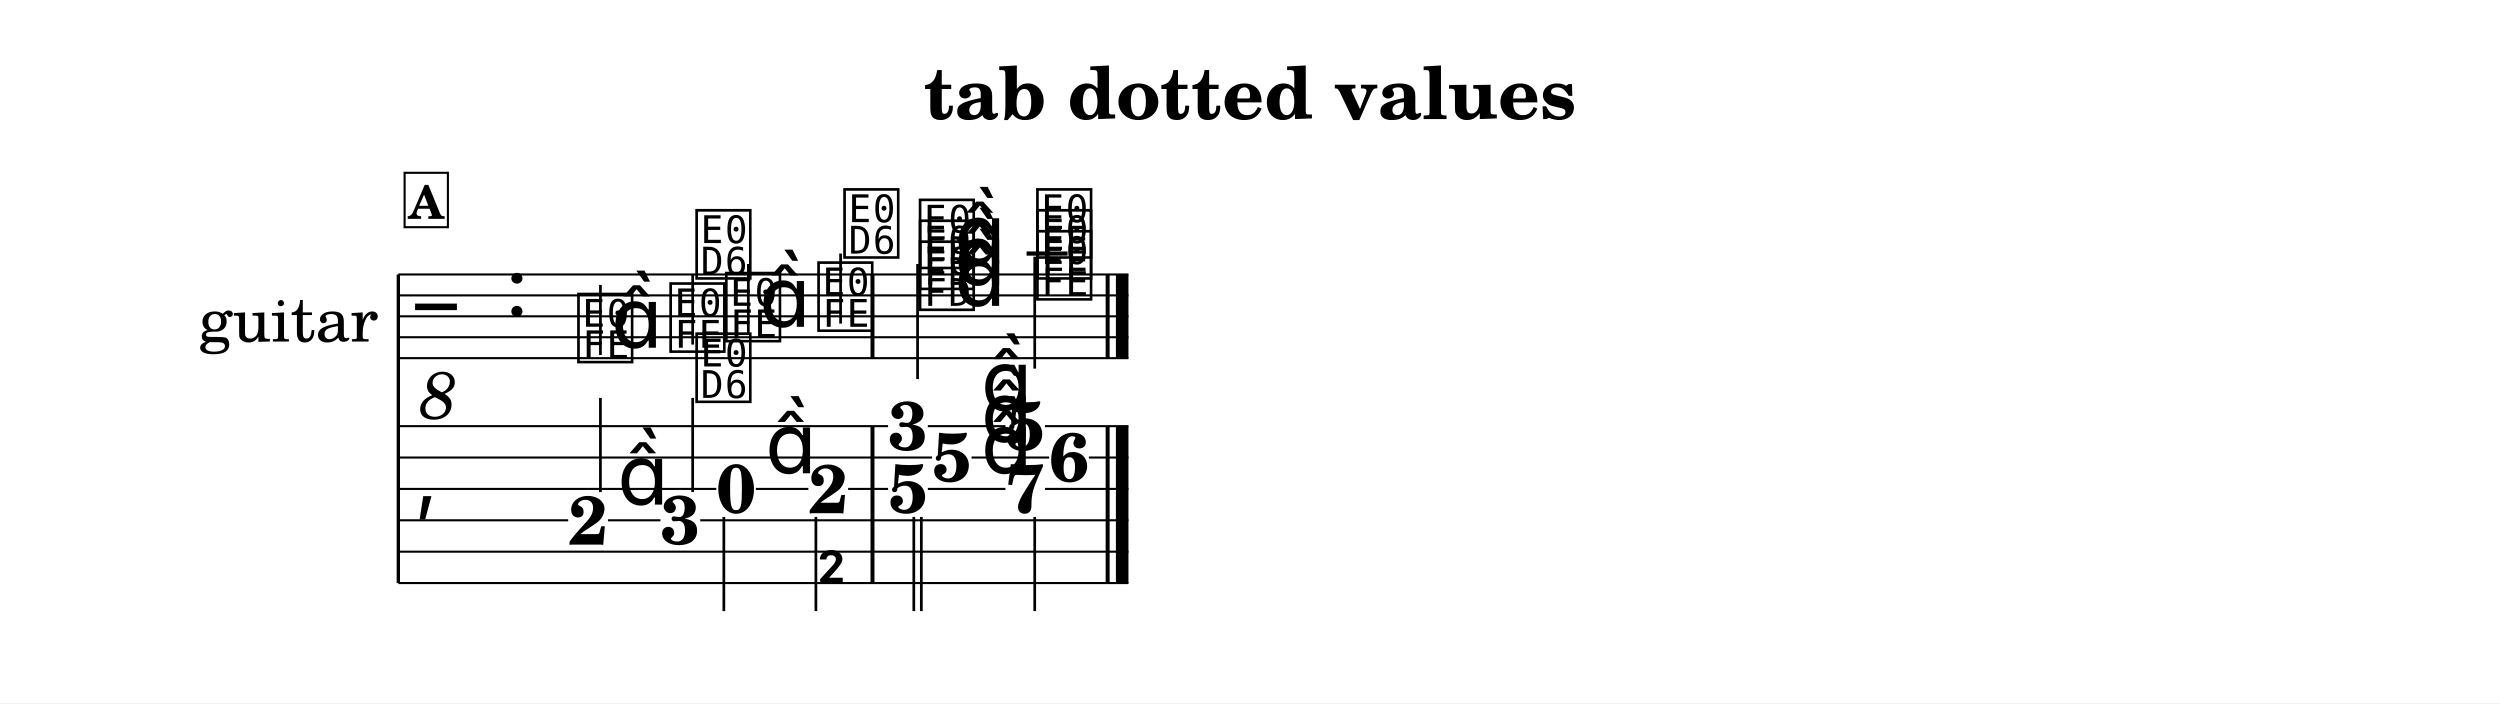
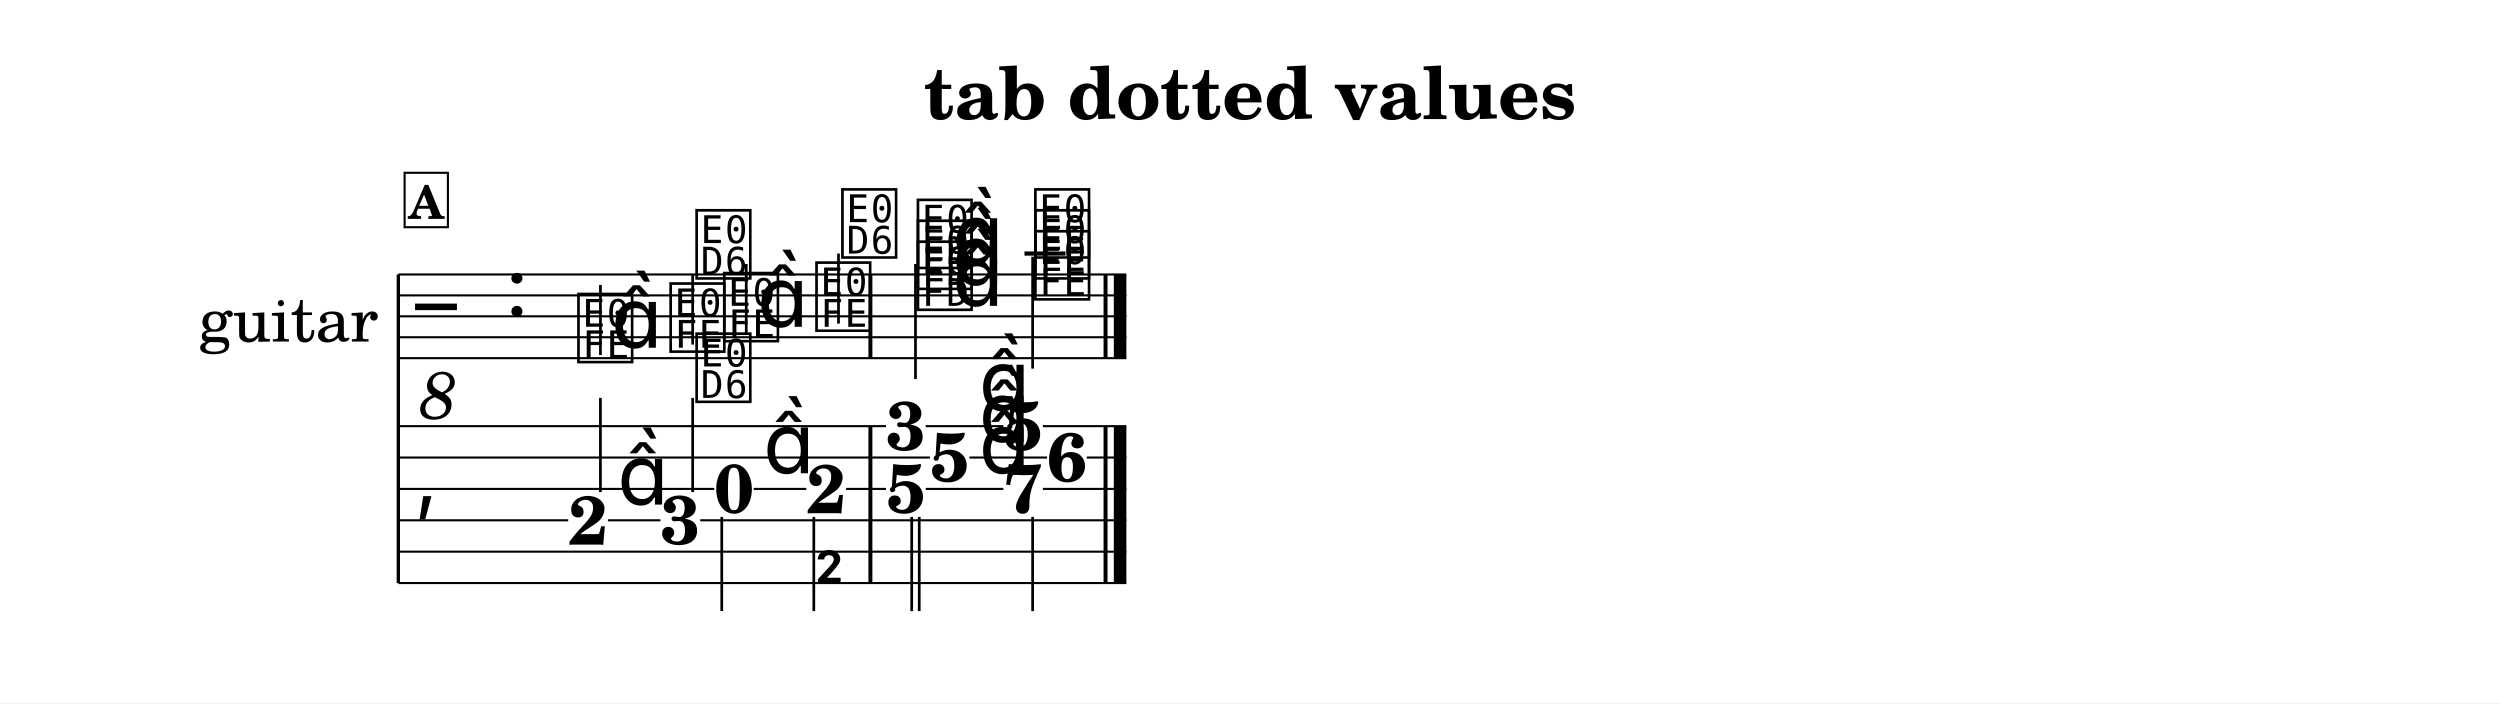
<svg xmlns="http://www.w3.org/2000/svg" width="1195.0" height="336.1" viewBox="0 0 119.50 33.61" font-family="TeX Gyre Schola, serif">
  <style>
  @font-face { font-family: 'Emmentaler'; src: local('Emmentaler'); }
  .music { font-family: 'Emmentaler', serif; }
</style>
  <rect x="0" y="0" width="119.50" height="33.61" fill="#FFFFFF" />
  <text x="59.75" y="5.69" font-size="3.49" font-weight="bold" text-anchor="middle" data-pos="6">tab dotted values</text>
  <g transform="translate(8.54,0.00) scale(1,1)">
    <text x="5.25" y="15.12" font-size="3.00" text-anchor="middle" dominant-baseline="central">guitar</text>
    <line x1="10.50" y1="13.12" x2="10.50" y2="27.87" stroke="#000000" stroke-width="0.160" />
-     <line x1="10.50" y1="13.12" x2="45.40" y2="13.12" stroke="#000000" stroke-width="0.100" />
-     <line x1="10.50" y1="14.12" x2="45.40" y2="14.12" stroke="#000000" stroke-width="0.100" />
-     <line x1="10.50" y1="15.12" x2="45.40" y2="15.12" stroke="#000000" stroke-width="0.100" />
-     <line x1="10.50" y1="16.12" x2="45.40" y2="16.12" stroke="#000000" stroke-width="0.100" />
-     <line x1="10.50" y1="17.12" x2="45.40" y2="17.12" stroke="#000000" stroke-width="0.100" />
+     <line x1="10.50" y1="13.12" x2="45.30" y2="13.12" stroke="#000000" stroke-width="0.100" />
+     <line x1="10.50" y1="14.12" x2="45.30" y2="14.12" stroke="#000000" stroke-width="0.100" />
+     <line x1="10.50" y1="15.12" x2="45.30" y2="15.12" stroke="#000000" stroke-width="0.100" />
+     <line x1="10.50" y1="16.12" x2="45.30" y2="16.12" stroke="#000000" stroke-width="0.100" />
+     <line x1="10.50" y1="17.12" x2="45.30" y2="17.12" stroke="#000000" stroke-width="0.100" />
    <text class="music" x="11.30" y="16.12" font-size="4.00"></text>
    <text x="12.40" y="18.72" font-size="3.20" font-style="italic" text-anchor="middle" dominant-baseline="central">8</text>
    <text class="music" x="15.62" y="15.12" font-size="4.00" data-pos="26"></text>
-     <line x1="40.53" y1="12.12" x2="42.49" y2="12.12" stroke="#000000" stroke-width="0.200" />
+     <line x1="40.43" y1="12.12" x2="42.39" y2="12.12" stroke="#000000" stroke-width="0.200" />
    <text class="music" x="18.92" y="17.12" font-size="4.00" data-pos="98"></text>
    <line x1="20.16" y1="16.97" x2="20.16" y2="13.62" stroke="#000000" stroke-width="0.130" />
    <text class="music" x="20.67" y="16.62" font-size="4.00"></text>
    <text class="music" x="23.33" y="16.62" font-size="4.00" data-pos="102"></text>
    <line x1="24.57" y1="16.47" x2="24.57" y2="13.12" stroke="#000000" stroke-width="0.130" />
    <text class="music" x="24.57" y="13.12" font-size="4.00"></text>
-     <text class="music" x="25.99" y="16.12" font-size="4.00" data-pos="105"></text>
-     <line x1="27.23" y1="15.97" x2="27.23" y2="12.62" stroke="#000000" stroke-width="0.130" />
-     <text class="music" x="27.75" y="15.62" font-size="4.00"></text>
-     <text class="music" x="30.40" y="15.62" font-size="4.00" data-pos="109"></text>
-     <line x1="31.64" y1="15.47" x2="31.64" y2="12.12" stroke="#000000" stroke-width="0.130" />
-     <text class="music" x="31.64" y="12.12" font-size="4.00"></text>
-     <text class="music" x="35.25" y="14.62" font-size="4.00" data-pos="115"></text>
-     <text class="music" x="35.25" y="13.62" font-size="4.00" data-pos="117"></text>
-     <text class="music" x="35.25" y="12.62" font-size="4.00" data-pos="119"></text>
-     <text class="music" x="37.08" y="14.62" font-size="4.00" data-pos="114"></text>
-     <text class="music" x="37.08" y="13.62" font-size="4.00" data-pos="114"></text>
-     <text class="music" x="37.08" y="12.62" font-size="4.00" data-pos="114"></text>
-     <line x1="35.32" y1="12.62" x2="35.32" y2="18.12" stroke="#000000" stroke-width="0.130" />
-     <text class="music" x="40.86" y="14.12" font-size="4.00" data-pos="125"></text>
-     <text class="music" x="40.86" y="13.12" font-size="4.00" data-pos="127"></text>
-     <text class="music" x="40.86" y="12.12" font-size="4.00" data-pos="129"></text>
-     <line x1="40.92" y1="12.27" x2="40.92" y2="17.62" stroke="#000000" stroke-width="0.130" />
-     <rect x="33.07" y="13.12" width="0.19" height="4.00" data-pos="112" />
-     <rect x="44.31" y="13.12" width="0.19" height="4.00" data-pos="133" />
-     <rect x="44.80" y="13.12" width="0.60" height="4.00" data-pos="133" />
+     <text class="music" x="25.89" y="16.12" font-size="4.00" data-pos="105"></text>
+     <line x1="27.13" y1="15.97" x2="27.13" y2="12.62" stroke="#000000" stroke-width="0.130" />
+     <text class="music" x="27.65" y="15.62" font-size="4.00"></text>
+     <text class="music" x="30.30" y="15.62" font-size="4.00" data-pos="109"></text>
+     <line x1="31.54" y1="15.47" x2="31.54" y2="12.12" stroke="#000000" stroke-width="0.130" />
+     <text class="music" x="31.54" y="12.12" font-size="4.00"></text>
+     <text class="music" x="35.15" y="14.62" font-size="4.00" data-pos="115"></text>
+     <text class="music" x="35.15" y="13.62" font-size="4.00" data-pos="117"></text>
+     <text class="music" x="35.15" y="12.62" font-size="4.00" data-pos="119"></text>
+     <text class="music" x="36.98" y="14.62" font-size="4.00" data-pos="114"></text>
+     <text class="music" x="36.98" y="13.62" font-size="4.00" data-pos="114"></text>
+     <text class="music" x="36.98" y="12.62" font-size="4.00" data-pos="114"></text>
+     <line x1="35.22" y1="12.62" x2="35.22" y2="18.12" stroke="#000000" stroke-width="0.130" />
+     <text class="music" x="40.76" y="14.12" font-size="4.00" data-pos="125"></text>
+     <text class="music" x="40.76" y="13.12" font-size="4.00" data-pos="127"></text>
+     <text class="music" x="40.76" y="12.12" font-size="4.00" data-pos="129"></text>
+     <line x1="40.82" y1="12.27" x2="40.82" y2="17.62" stroke="#000000" stroke-width="0.130" />
+     <rect x="32.97" y="13.12" width="0.19" height="4.00" data-pos="112" />
+     <rect x="44.21" y="13.12" width="0.19" height="4.00" data-pos="133" />
+     <rect x="44.70" y="13.12" width="0.60" height="4.00" data-pos="133" />
    <text class="music" x="11.30" y="24.12" font-size="4.00"></text>
-     <rect x="33.07" y="20.37" width="0.19" height="7.50" data-pos="112" />
-     <rect x="44.31" y="20.37" width="0.19" height="7.50" data-pos="133" />
-     <rect x="44.80" y="20.37" width="0.60" height="7.50" data-pos="133" />
+     <rect x="32.97" y="20.37" width="0.19" height="7.50" data-pos="112" />
+     <rect x="44.21" y="20.37" width="0.19" height="7.50" data-pos="133" />
+     <rect x="44.70" y="20.37" width="0.60" height="7.50" data-pos="133" />
    <text x="19.57" y="26.03" font-size="3.30" font-weight="bold" text-anchor="middle" data-pos="98">2</text>
    <text class="music" x="20.97" y="24.12" font-size="4.00" data-pos="98"></text>
    <line x1="20.16" y1="23.52" x2="20.16" y2="19.02" stroke="#000000" stroke-width="0.130" />
    <text x="23.98" y="26.01" font-size="3.30" font-weight="bold" text-anchor="middle" data-pos="102">3</text>
    <line x1="24.57" y1="23.52" x2="24.57" y2="19.02" stroke="#000000" stroke-width="0.130" />
    <text class="music" x="24.57" y="19.02" font-size="4.00"></text>
-     <text x="26.65" y="24.51" font-size="3.30" font-weight="bold" text-anchor="middle" data-pos="105">0</text>
-     <text class="music" x="28.04" y="22.62" font-size="4.00" data-pos="105"></text>
-     <line x1="26.06" y1="24.71" x2="26.06" y2="29.21" stroke="#000000" stroke-width="0.130" />
-     <text x="31.05" y="24.53" font-size="3.30" font-weight="bold" text-anchor="middle" data-pos="109">2</text>
-     <line x1="30.46" y1="24.71" x2="30.46" y2="29.21" stroke="#000000" stroke-width="0.130" />
-     <text class="music" x="30.46" y="29.21" font-size="4.00"></text>
-     <text x="34.86" y="21.51" font-size="3.30" font-weight="bold" text-anchor="middle" data-pos="114">3</text>
-     <text x="36.95" y="23.01" font-size="3.30" font-weight="bold" text-anchor="middle" data-pos="114">5</text>
-     <text x="34.86" y="24.51" font-size="3.30" font-weight="bold" text-anchor="middle" data-pos="114">5</text>
-     <text class="music" x="38.35" y="19.62" font-size="4.00" data-pos="114"></text>
-     <text class="music" x="38.35" y="21.12" font-size="4.00" data-pos="114"></text>
-     <text class="music" x="38.35" y="22.62" font-size="4.00" data-pos="114"></text>
-     <line x1="35.14" y1="24.71" x2="35.14" y2="29.21" stroke="#000000" stroke-width="0.130" />
-     <line x1="35.50" y1="24.71" x2="35.50" y2="29.21" stroke="#000000" stroke-width="0.130" />
-     <text x="40.46" y="21.51" font-size="3.30" font-weight="bold" text-anchor="middle" data-pos="124">5</text>
-     <text x="42.56" y="23.01" font-size="3.30" font-weight="bold" text-anchor="middle" data-pos="124">6</text>
-     <text x="40.46" y="24.51" font-size="3.30" font-weight="bold" text-anchor="middle" data-pos="124">7</text>
-     <line x1="40.92" y1="24.71" x2="40.92" y2="29.21" stroke="#000000" stroke-width="0.130" />
-     <line x1="10.50" y1="20.37" x2="33.91" y2="20.37" stroke="#000000" stroke-width="0.100" />
-     <line x1="35.81" y1="20.37" x2="39.52" y2="20.37" stroke="#000000" stroke-width="0.100" />
-     <line x1="41.41" y1="20.37" x2="45.40" y2="20.37" stroke="#000000" stroke-width="0.100" />
-     <line x1="10.50" y1="21.87" x2="36.01" y2="21.87" stroke="#000000" stroke-width="0.100" />
-     <line x1="37.90" y1="21.87" x2="41.61" y2="21.87" stroke="#000000" stroke-width="0.100" />
-     <line x1="43.51" y1="21.87" x2="45.40" y2="21.87" stroke="#000000" stroke-width="0.100" />
-     <line x1="10.50" y1="23.37" x2="25.70" y2="23.37" stroke="#000000" stroke-width="0.100" />
-     <line x1="27.59" y1="23.37" x2="30.10" y2="23.37" stroke="#000000" stroke-width="0.100" />
-     <line x1="32.00" y1="23.37" x2="33.91" y2="23.37" stroke="#000000" stroke-width="0.100" />
-     <line x1="35.81" y1="23.37" x2="39.52" y2="23.37" stroke="#000000" stroke-width="0.100" />
-     <line x1="41.41" y1="23.37" x2="45.40" y2="23.37" stroke="#000000" stroke-width="0.100" />
+     <text x="26.55" y="24.51" font-size="3.30" font-weight="bold" text-anchor="middle" data-pos="105">0</text>
+     <text class="music" x="27.94" y="22.62" font-size="4.00" data-pos="105"></text>
+     <line x1="25.96" y1="24.71" x2="25.96" y2="29.21" stroke="#000000" stroke-width="0.130" />
+     <text x="30.95" y="24.53" font-size="3.30" font-weight="bold" text-anchor="middle" data-pos="109">2</text>
+     <line x1="30.36" y1="24.71" x2="30.36" y2="29.21" stroke="#000000" stroke-width="0.130" />
+     <text class="music" x="30.36" y="29.21" font-size="4.00"></text>
+     <text x="34.76" y="21.51" font-size="3.30" font-weight="bold" text-anchor="middle" data-pos="114">3</text>
+     <text x="36.85" y="23.01" font-size="3.30" font-weight="bold" text-anchor="middle" data-pos="114">5</text>
+     <text x="34.76" y="24.51" font-size="3.30" font-weight="bold" text-anchor="middle" data-pos="114">5</text>
+     <text class="music" x="38.25" y="19.62" font-size="4.00" data-pos="114"></text>
+     <text class="music" x="38.25" y="21.12" font-size="4.00" data-pos="114"></text>
+     <text class="music" x="38.25" y="22.62" font-size="4.00" data-pos="114"></text>
+     <line x1="35.04" y1="24.71" x2="35.04" y2="29.21" stroke="#000000" stroke-width="0.130" />
+     <line x1="35.40" y1="24.71" x2="35.40" y2="29.21" stroke="#000000" stroke-width="0.130" />
+     <text x="40.36" y="21.51" font-size="3.30" font-weight="bold" text-anchor="middle" data-pos="124">5</text>
+     <text x="42.46" y="23.01" font-size="3.30" font-weight="bold" text-anchor="middle" data-pos="124">6</text>
+     <text x="40.36" y="24.51" font-size="3.30" font-weight="bold" text-anchor="middle" data-pos="124">7</text>
+     <line x1="40.82" y1="24.71" x2="40.82" y2="29.21" stroke="#000000" stroke-width="0.130" />
+     <line x1="10.50" y1="20.37" x2="33.81" y2="20.37" stroke="#000000" stroke-width="0.100" />
+     <line x1="35.71" y1="20.37" x2="39.42" y2="20.37" stroke="#000000" stroke-width="0.100" />
+     <line x1="41.31" y1="20.37" x2="45.30" y2="20.37" stroke="#000000" stroke-width="0.100" />
+     <line x1="10.50" y1="21.87" x2="35.91" y2="21.87" stroke="#000000" stroke-width="0.100" />
+     <line x1="37.80" y1="21.87" x2="41.51" y2="21.87" stroke="#000000" stroke-width="0.100" />
+     <line x1="43.41" y1="21.87" x2="45.30" y2="21.87" stroke="#000000" stroke-width="0.100" />
+     <line x1="10.50" y1="23.37" x2="25.60" y2="23.37" stroke="#000000" stroke-width="0.100" />
+     <line x1="27.49" y1="23.37" x2="30.00" y2="23.37" stroke="#000000" stroke-width="0.100" />
+     <line x1="31.90" y1="23.37" x2="33.81" y2="23.37" stroke="#000000" stroke-width="0.100" />
+     <line x1="35.71" y1="23.37" x2="39.42" y2="23.37" stroke="#000000" stroke-width="0.100" />
+     <line x1="41.31" y1="23.37" x2="45.30" y2="23.37" stroke="#000000" stroke-width="0.100" />
    <line x1="10.50" y1="24.87" x2="18.62" y2="24.87" stroke="#000000" stroke-width="0.100" />
    <line x1="20.52" y1="24.87" x2="23.03" y2="24.87" stroke="#000000" stroke-width="0.100" />
-     <line x1="24.93" y1="24.87" x2="45.40" y2="24.87" stroke="#000000" stroke-width="0.100" />
-     <line x1="10.50" y1="26.37" x2="45.40" y2="26.37" stroke="#000000" stroke-width="0.100" />
-     <line x1="10.50" y1="27.87" x2="45.40" y2="27.87" stroke="#000000" stroke-width="0.100" />
+     <line x1="24.93" y1="24.87" x2="45.30" y2="24.87" stroke="#000000" stroke-width="0.100" />
+     <line x1="10.50" y1="26.37" x2="45.30" y2="26.37" stroke="#000000" stroke-width="0.100" />
+     <line x1="10.50" y1="27.87" x2="45.30" y2="27.87" stroke="#000000" stroke-width="0.100" />
    <rect x="10.80" y="8.26" width="2.07" height="2.60" fill="#FFFFFF" stroke="#000000" stroke-width="0.100" data-pos="78" />
    <text x="11.83" y="10.46" font-size="2.20" font-weight="bold" text-anchor="middle" data-pos="78">A</text>
  </g>
</svg>
